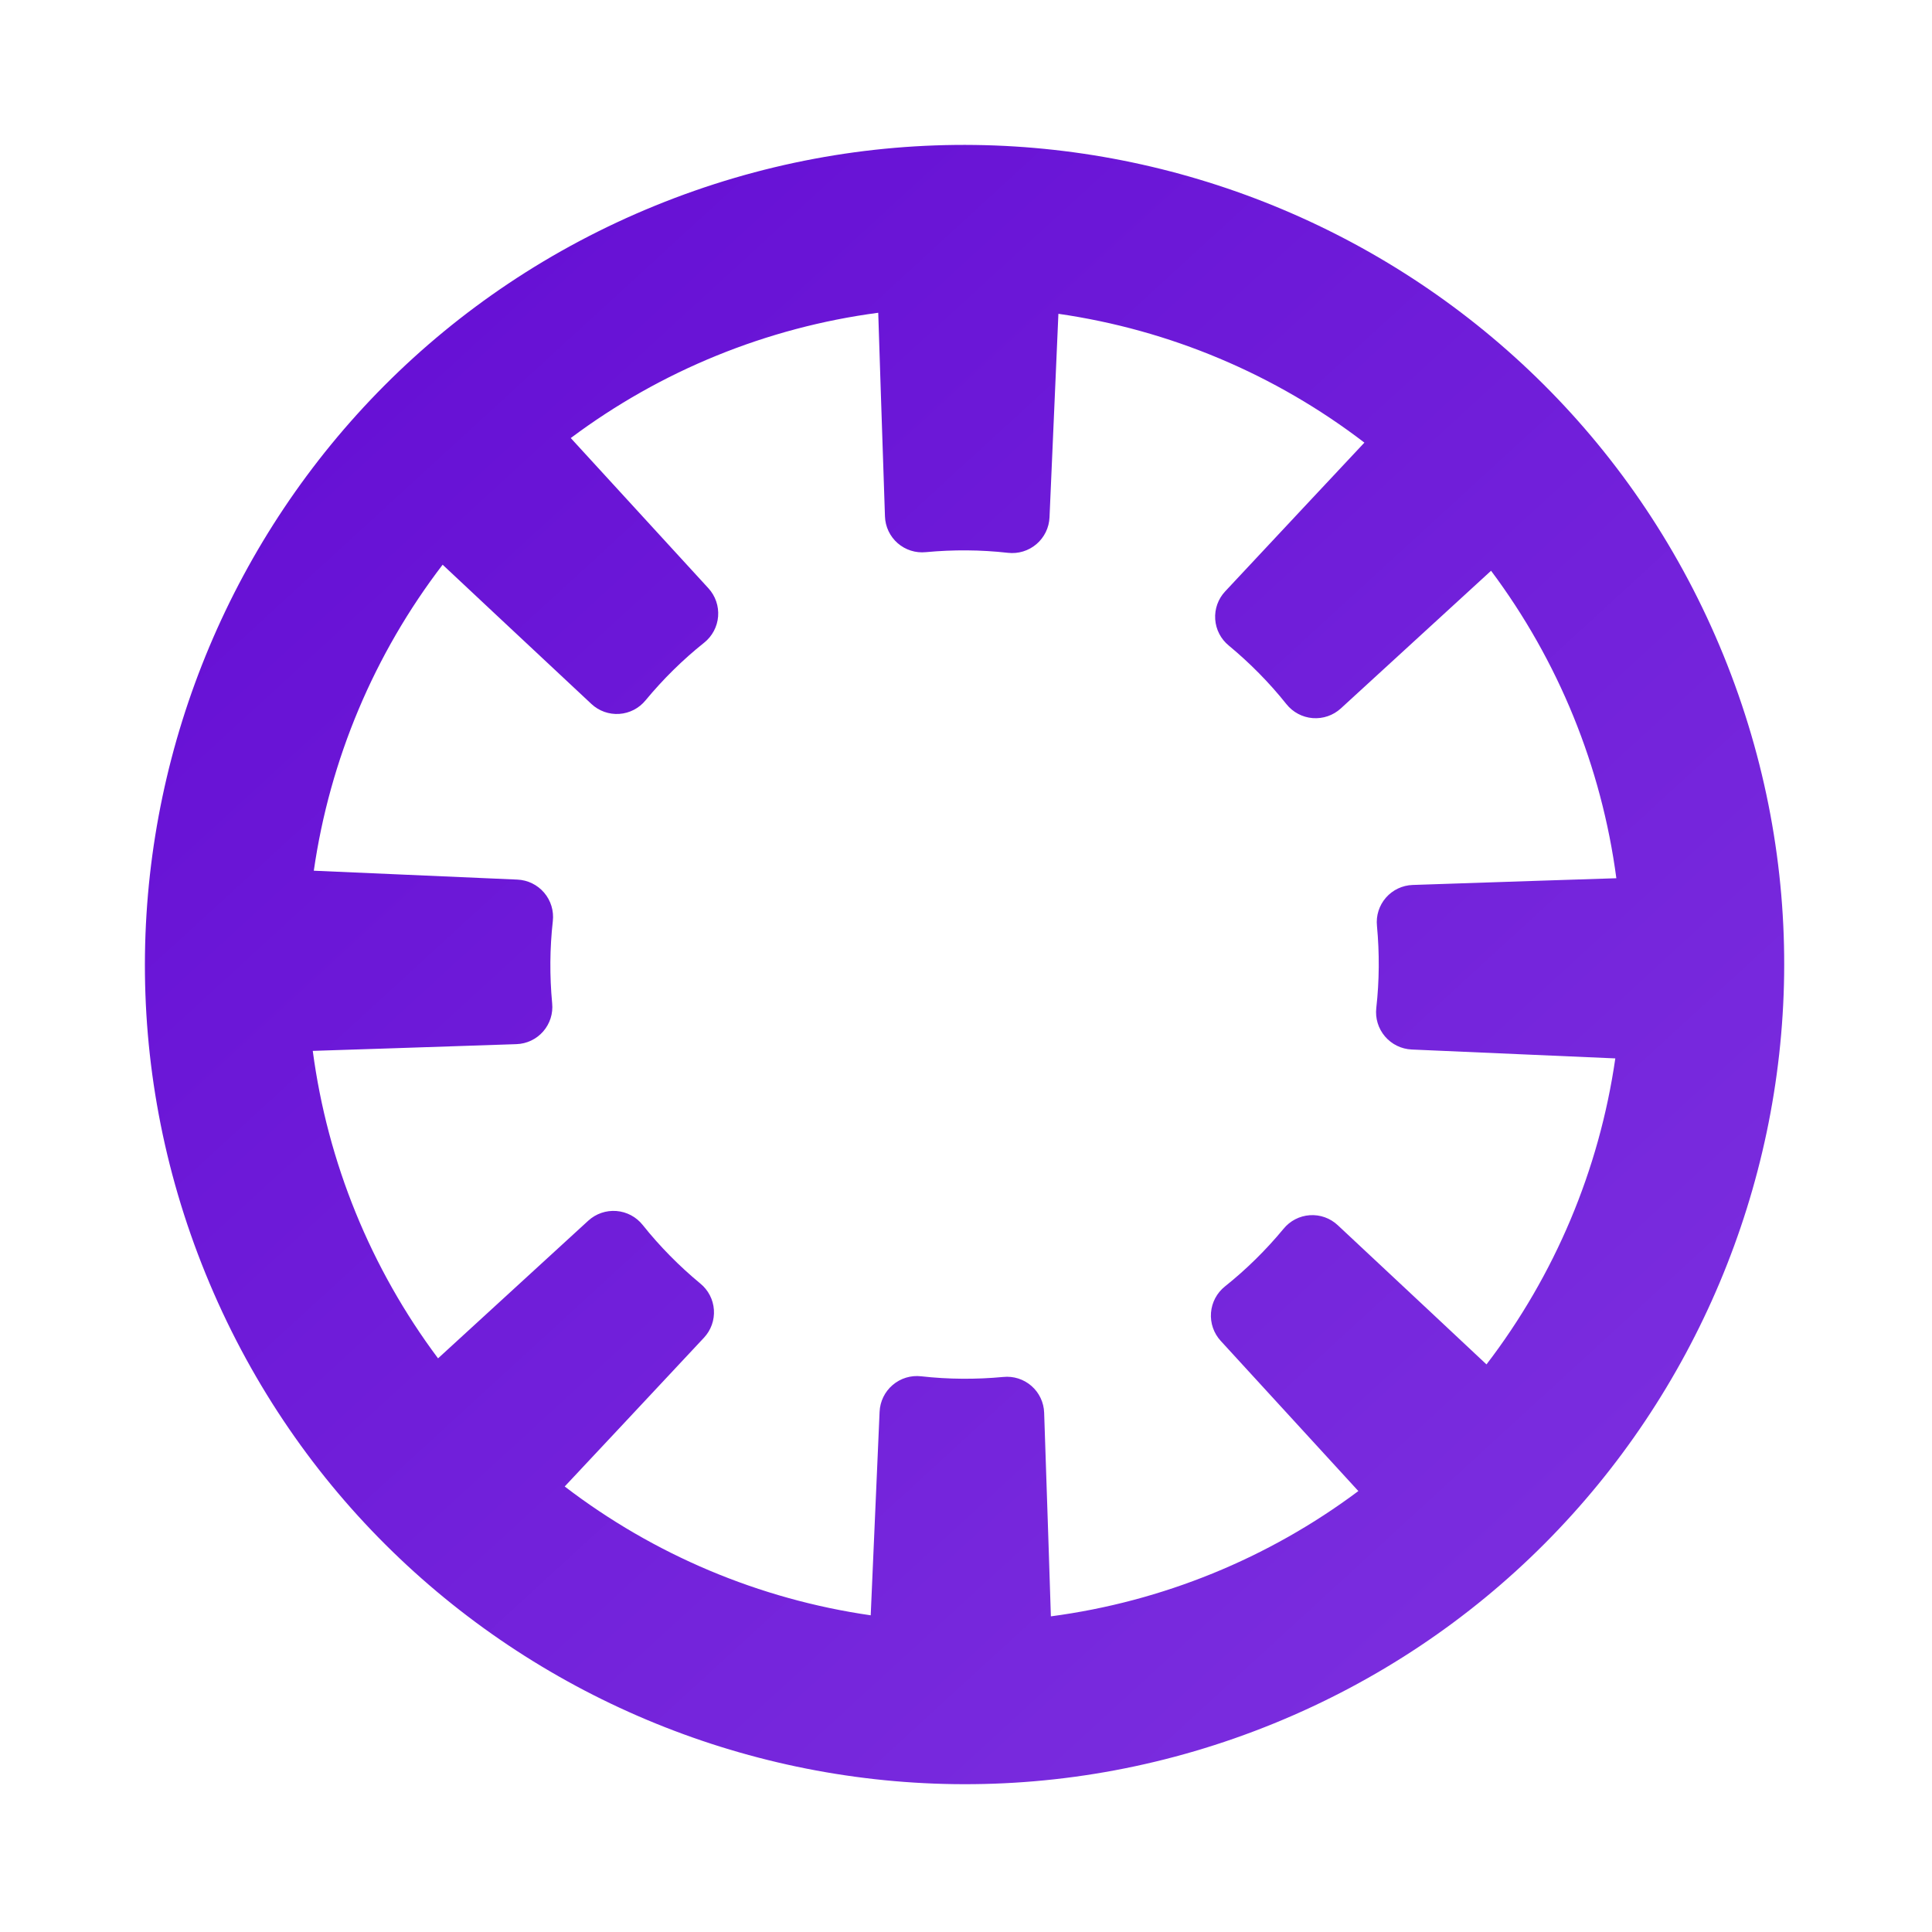
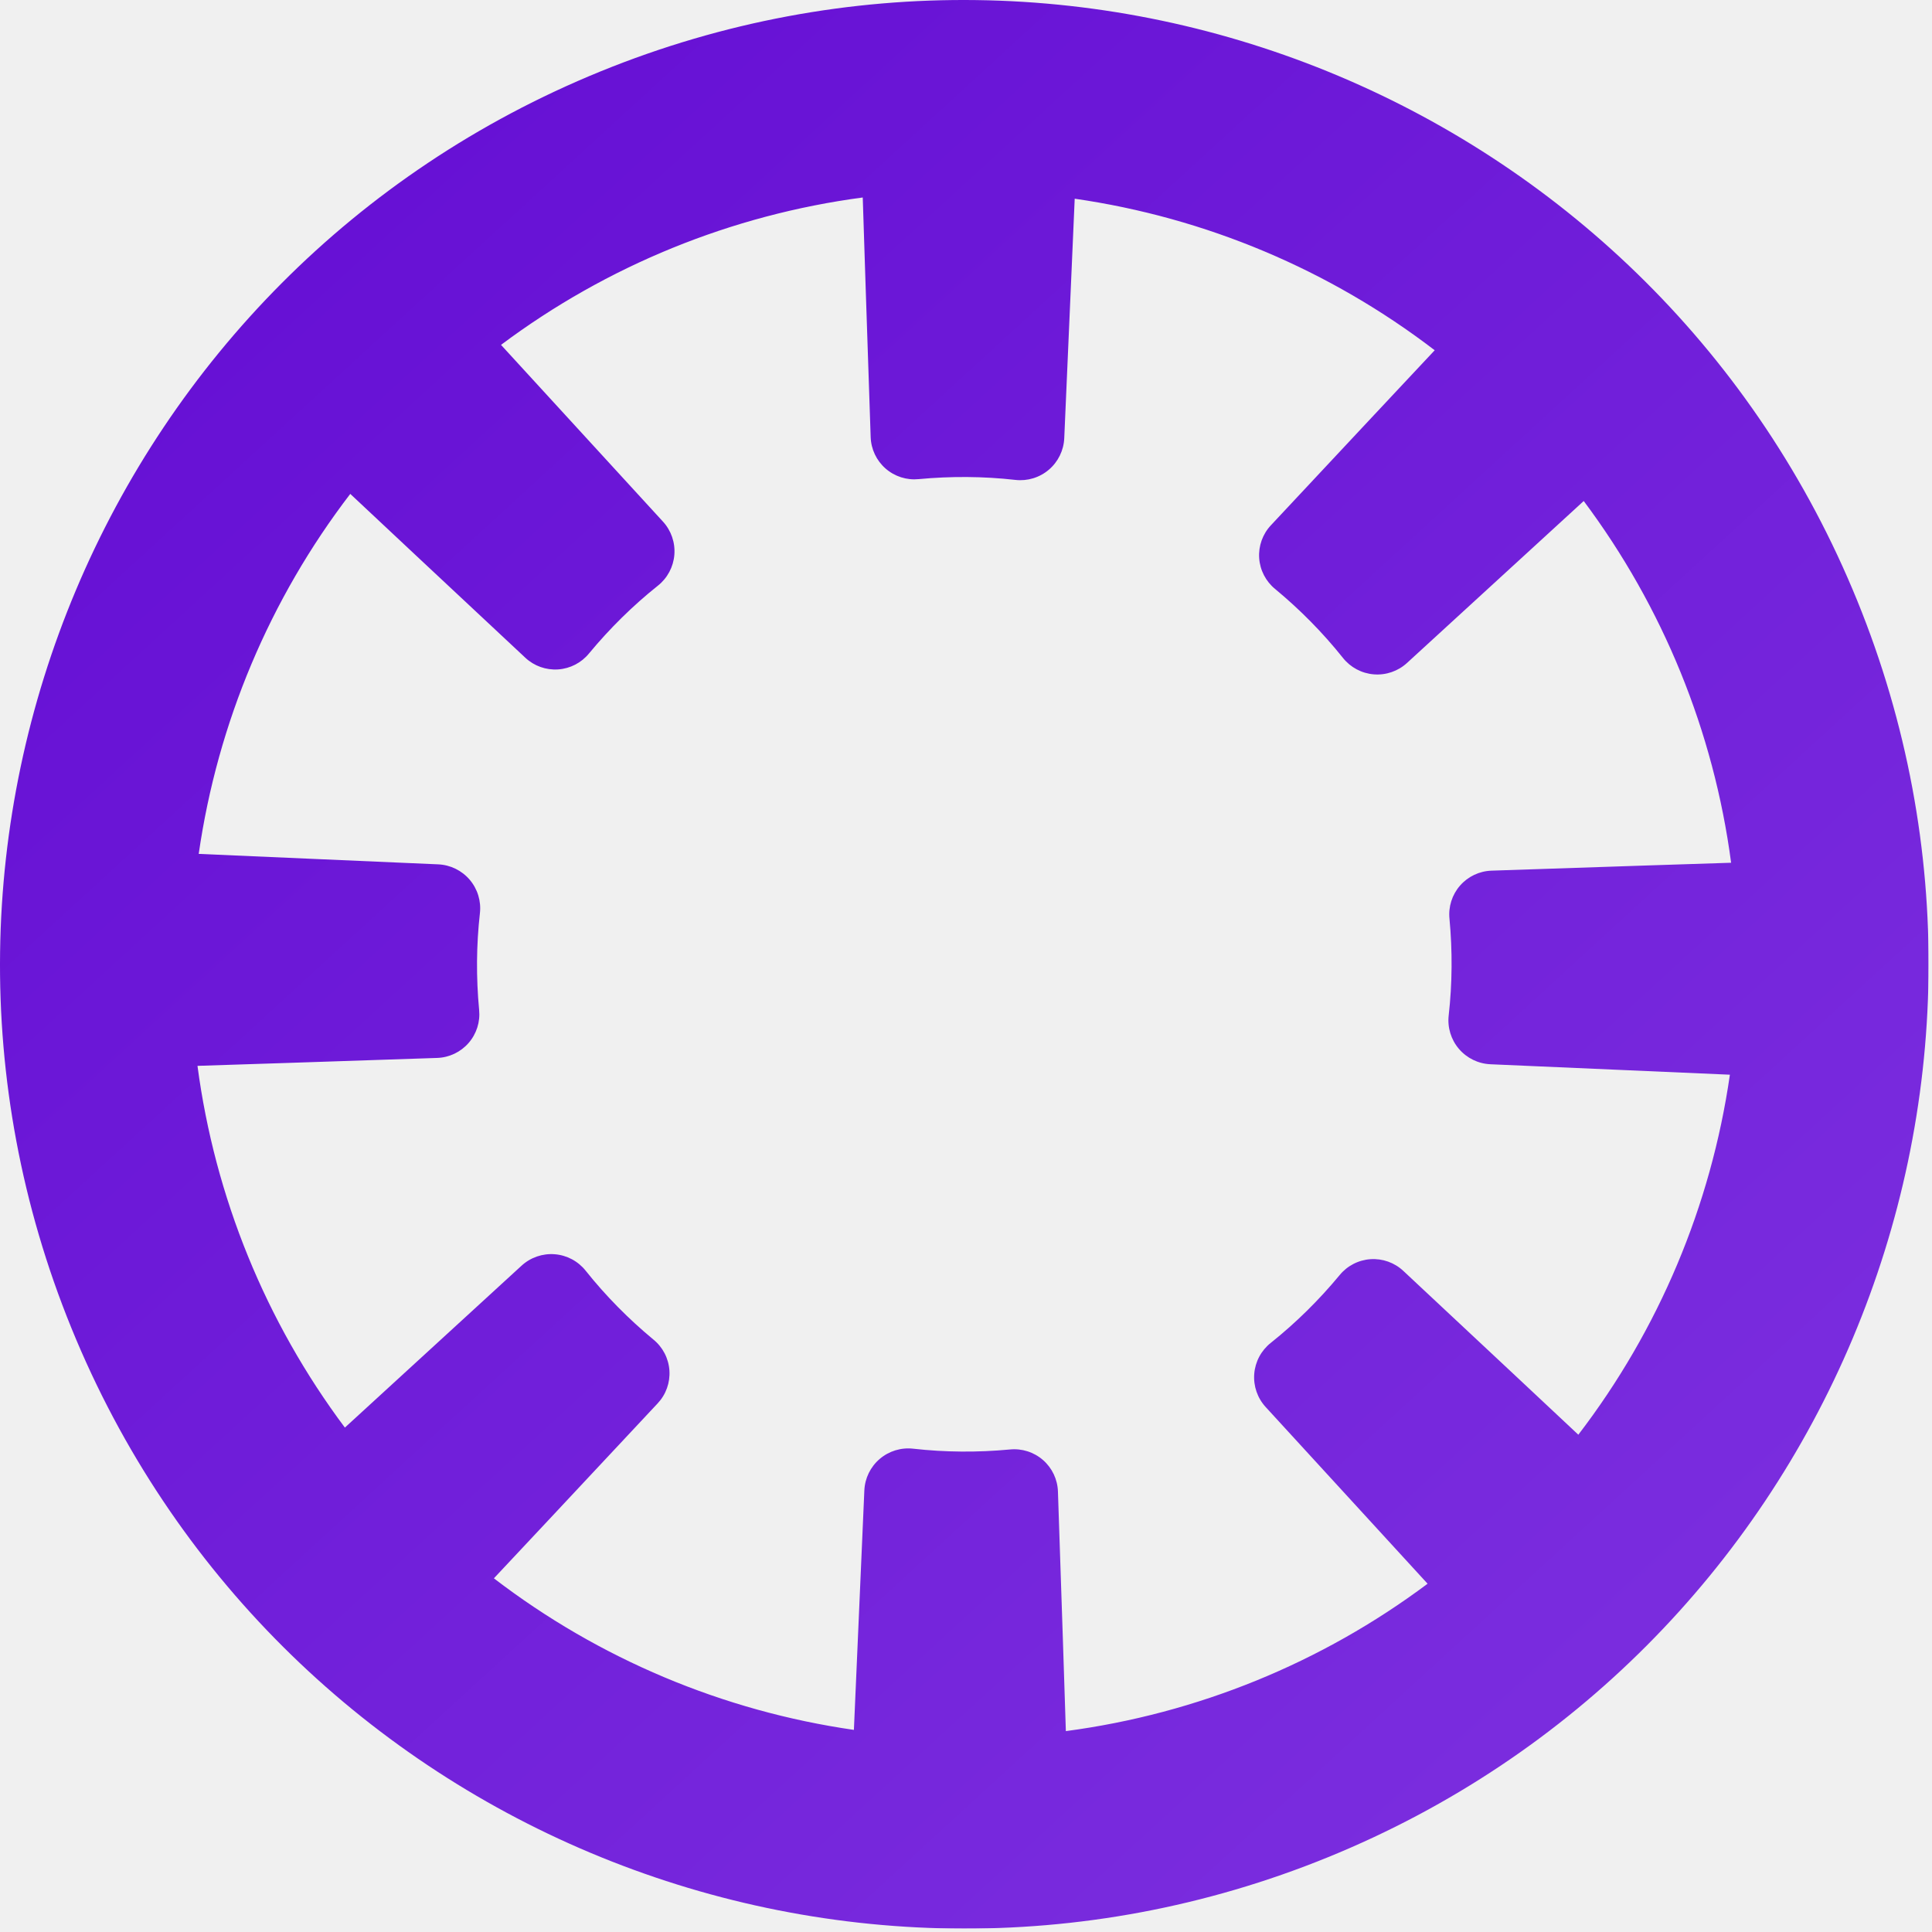
<svg xmlns="http://www.w3.org/2000/svg" width="552" height="552" viewBox="0 0 552 552" fill="none">
-   <rect width="552" height="552" fill="#FFFFFF" />
-   <g transform="translate(41.4 41.4) scale(0.85)">
-     <path fill-rule="evenodd" clip-rule="evenodd" d="M171.568 20.408C312.365 -36.961 473.251 30.771 530.621 171.568C587.988 312.365 520.258 473.251 379.461 530.62C238.665 587.987 77.778 520.257 20.409 379.461C-36.961 238.664 30.772 77.778 171.568 20.408ZM246.499 56.424C209.013 61.389 173.427 75.889 143.147 98.537C143.147 98.537 173.538 131.701 189.416 149.028C191.769 151.596 192.949 155.027 192.674 158.499C192.399 161.971 190.693 165.173 187.965 167.338C180.759 173.085 174.187 179.581 168.306 186.679C166.121 189.368 162.917 191.028 159.46 191.262C156.003 191.496 152.604 190.283 150.077 187.912C132.888 171.883 100.078 141.112 100.078 141.112C77.081 171.128 62.172 206.544 56.775 243.97C56.775 243.97 101.714 245.931 125.194 246.956C128.674 247.108 131.934 248.699 134.195 251.349C136.456 253.999 137.514 257.469 137.115 260.93C136.084 270.089 136.03 279.329 136.89 288.506C137.247 291.953 136.155 295.392 133.876 298.002C131.597 300.612 128.335 302.157 124.873 302.268C101.384 303.088 56.425 304.53 56.425 304.53C61.39 342.016 75.889 377.602 98.537 407.882C98.537 407.882 131.701 377.491 149.028 361.613C151.597 359.26 155.027 358.08 158.499 358.355C161.972 358.63 165.174 360.336 167.339 363.065C173.086 370.27 179.582 376.842 186.679 382.723C189.368 384.908 191.029 388.112 191.262 391.569C191.496 395.026 190.283 398.425 187.913 400.952C171.883 418.141 141.112 450.951 141.112 450.951C171.129 473.948 206.545 488.857 243.971 494.254C243.971 494.254 245.932 449.315 246.956 425.835C247.109 422.355 248.7 419.094 251.35 416.834C253.999 414.573 257.47 413.515 260.93 413.914C270.089 414.945 279.33 414.999 288.507 414.139C291.953 413.782 295.393 414.874 298.003 417.153C300.613 419.432 302.158 422.694 302.269 426.156C303.089 449.645 304.53 494.604 304.53 494.604C342.016 489.639 377.602 475.14 407.883 452.492C407.883 452.492 377.492 419.328 361.613 402.001C359.26 399.432 358.08 396.002 358.355 392.53C358.63 389.057 360.337 385.855 363.065 383.69C370.271 377.943 376.842 371.447 382.724 364.35C384.908 361.661 388.113 360 391.57 359.767C395.027 359.533 398.426 360.746 400.952 363.116C418.141 379.146 450.952 409.917 450.952 409.917C473.948 379.9 488.857 344.484 494.255 307.058C494.255 307.058 449.315 305.097 425.835 304.073C422.355 303.92 419.095 302.329 416.834 299.679C414.573 297.03 413.516 293.559 413.914 290.099C414.946 280.94 414.999 271.699 414.139 262.522C413.783 259.076 414.874 255.636 417.154 253.026C419.433 250.416 422.694 248.871 426.157 248.76C449.645 247.94 494.605 246.499 494.605 246.499C489.64 209.013 475.14 173.427 452.492 143.146C452.492 143.146 419.328 173.537 402.001 189.416C399.433 191.769 396.002 192.949 392.53 192.674C389.058 192.398 385.856 190.692 383.691 187.964C377.944 180.758 371.448 174.187 364.35 168.305C361.661 166.121 360.001 162.916 359.767 159.459C359.533 156.002 360.747 152.603 363.117 150.077C379.146 132.888 409.917 100.077 409.917 100.077C379.901 77.081 344.485 62.172 307.059 56.774C307.059 56.774 305.098 101.714 304.073 125.194C303.921 128.674 302.33 131.934 299.68 134.195C297.03 136.456 293.56 137.513 290.099 137.115C280.94 136.083 271.7 136.03 262.523 136.89C259.076 137.246 255.637 136.154 253.027 133.875C250.417 131.596 248.872 128.335 248.761 124.872C247.941 101.384 246.499 56.424 246.499 56.424Z" fill="url(#paint0_linear_9_36)" />
+   <g clip-path="url(#clip0_9_36)">
+     <mask id="mask0_9_36" style="mask-type:luminance" maskUnits="userSpaceOnUse" x="0" y="0" width="552" height="552">
+       <path d="M551.03 0H0V551.03H551.03V0Z" fill="white" />
+     </mask>
+     <g mask="url(#mask0_9_36)">
+       <path fill-rule="evenodd" clip-rule="evenodd" d="M171.568 20.408C312.365 -36.961 473.251 30.771 530.621 171.568C587.988 312.365 520.258 473.251 379.461 530.62C238.665 587.987 77.778 520.257 20.409 379.461C-36.961 238.664 30.772 77.778 171.568 20.408ZM246.499 56.424C209.013 61.389 173.427 75.889 143.147 98.537C143.147 98.537 173.538 131.701 189.416 149.028C191.769 151.596 192.949 155.027 192.674 158.499C192.399 161.971 190.693 165.173 187.965 167.338C180.759 173.085 174.187 179.581 168.306 186.679C166.121 189.368 162.917 191.028 159.46 191.262C156.003 191.496 152.604 190.283 150.077 187.912C132.888 171.883 100.078 141.112 100.078 141.112C77.081 171.128 62.172 206.544 56.775 243.97C56.775 243.97 101.714 245.931 125.194 246.956C128.674 247.108 131.934 248.699 134.195 251.349C136.456 253.999 137.514 257.469 137.115 260.93C136.084 270.089 136.03 279.329 136.89 288.506C137.247 291.953 136.155 295.392 133.876 298.002C131.597 300.612 128.335 302.157 124.873 302.268C101.384 303.088 56.425 304.53 56.425 304.53C61.39 342.016 75.889 377.602 98.537 407.882C98.537 407.882 131.701 377.491 149.028 361.613C151.597 359.26 155.027 358.08 158.499 358.355C161.972 358.63 165.174 360.336 167.339 363.065C173.086 370.27 179.582 376.842 186.679 382.723C189.368 384.908 191.029 388.112 191.262 391.569C191.496 395.026 190.283 398.425 187.913 400.952C171.883 418.141 141.112 450.951 141.112 450.951C171.129 473.948 206.545 488.857 243.971 494.254C243.971 494.254 245.932 449.315 246.956 425.835C247.109 422.355 248.7 419.094 251.35 416.834C253.999 414.573 257.47 413.515 260.93 413.914C270.089 414.945 279.33 414.999 288.507 414.139C291.953 413.782 295.393 414.874 298.003 417.153C300.613 419.432 302.158 422.694 302.269 426.156C303.089 449.645 304.53 494.604 304.53 494.604C342.016 489.639 377.602 475.14 407.883 452.492C407.883 452.492 377.492 419.328 361.613 402.001C359.26 399.432 358.08 396.002 358.355 392.53C358.63 389.057 360.337 385.855 363.065 383.69C370.271 377.943 376.842 371.447 382.724 364.35C384.908 361.661 388.113 360 391.57 359.767C395.027 359.533 398.426 360.746 400.952 363.116C418.141 379.146 450.952 409.917 450.952 409.917C473.948 379.9 488.857 344.484 494.255 307.058C494.255 307.058 449.315 305.097 425.835 304.073C422.355 303.92 419.095 302.329 416.834 299.679C414.573 297.03 413.516 293.559 413.914 290.099C414.946 280.94 414.999 271.699 414.139 262.522C413.783 259.076 414.874 255.636 417.154 253.026C419.433 250.416 422.694 248.871 426.157 248.76C449.645 247.94 494.605 246.499 494.605 246.499C489.64 209.013 475.14 173.427 452.492 143.146C452.492 143.146 419.328 173.537 402.001 189.416C399.433 191.769 396.002 192.949 392.53 192.674C389.058 192.398 385.856 190.692 383.691 187.964C377.944 180.758 371.448 174.187 364.35 168.305C361.661 166.121 360.001 162.916 359.767 159.459C359.533 156.002 360.747 152.603 363.117 150.077C379.146 132.888 409.917 100.077 409.917 100.077C379.901 77.081 344.485 62.172 307.059 56.774C307.059 56.774 305.098 101.714 304.073 125.194C303.921 128.674 302.33 131.934 299.68 134.195C297.03 136.456 293.56 137.513 290.099 137.115C280.94 136.083 271.7 136.03 262.523 136.89C259.076 137.246 255.637 136.154 253.027 133.875C250.417 131.596 248.872 128.335 248.761 124.872C247.941 101.384 246.499 56.424 246.499 56.424Z" fill="url(#paint0_linear_9_36)" />
+     </g>
  </g>
  <defs>
    <linearGradient id="paint0_linear_9_36" x1="102.074" y1="61.431" x2="551.029" y2="551.029" gradientUnits="userSpaceOnUse">
      <stop stop-color="#6711D5" />
      <stop offset="1" stop-color="#7E32E0" />
    </linearGradient>
+     <clipPath id="clip0_9_36">
+       <rect width="552" height="552" fill="white" />
+     </clipPath>
  </defs>
</svg>
